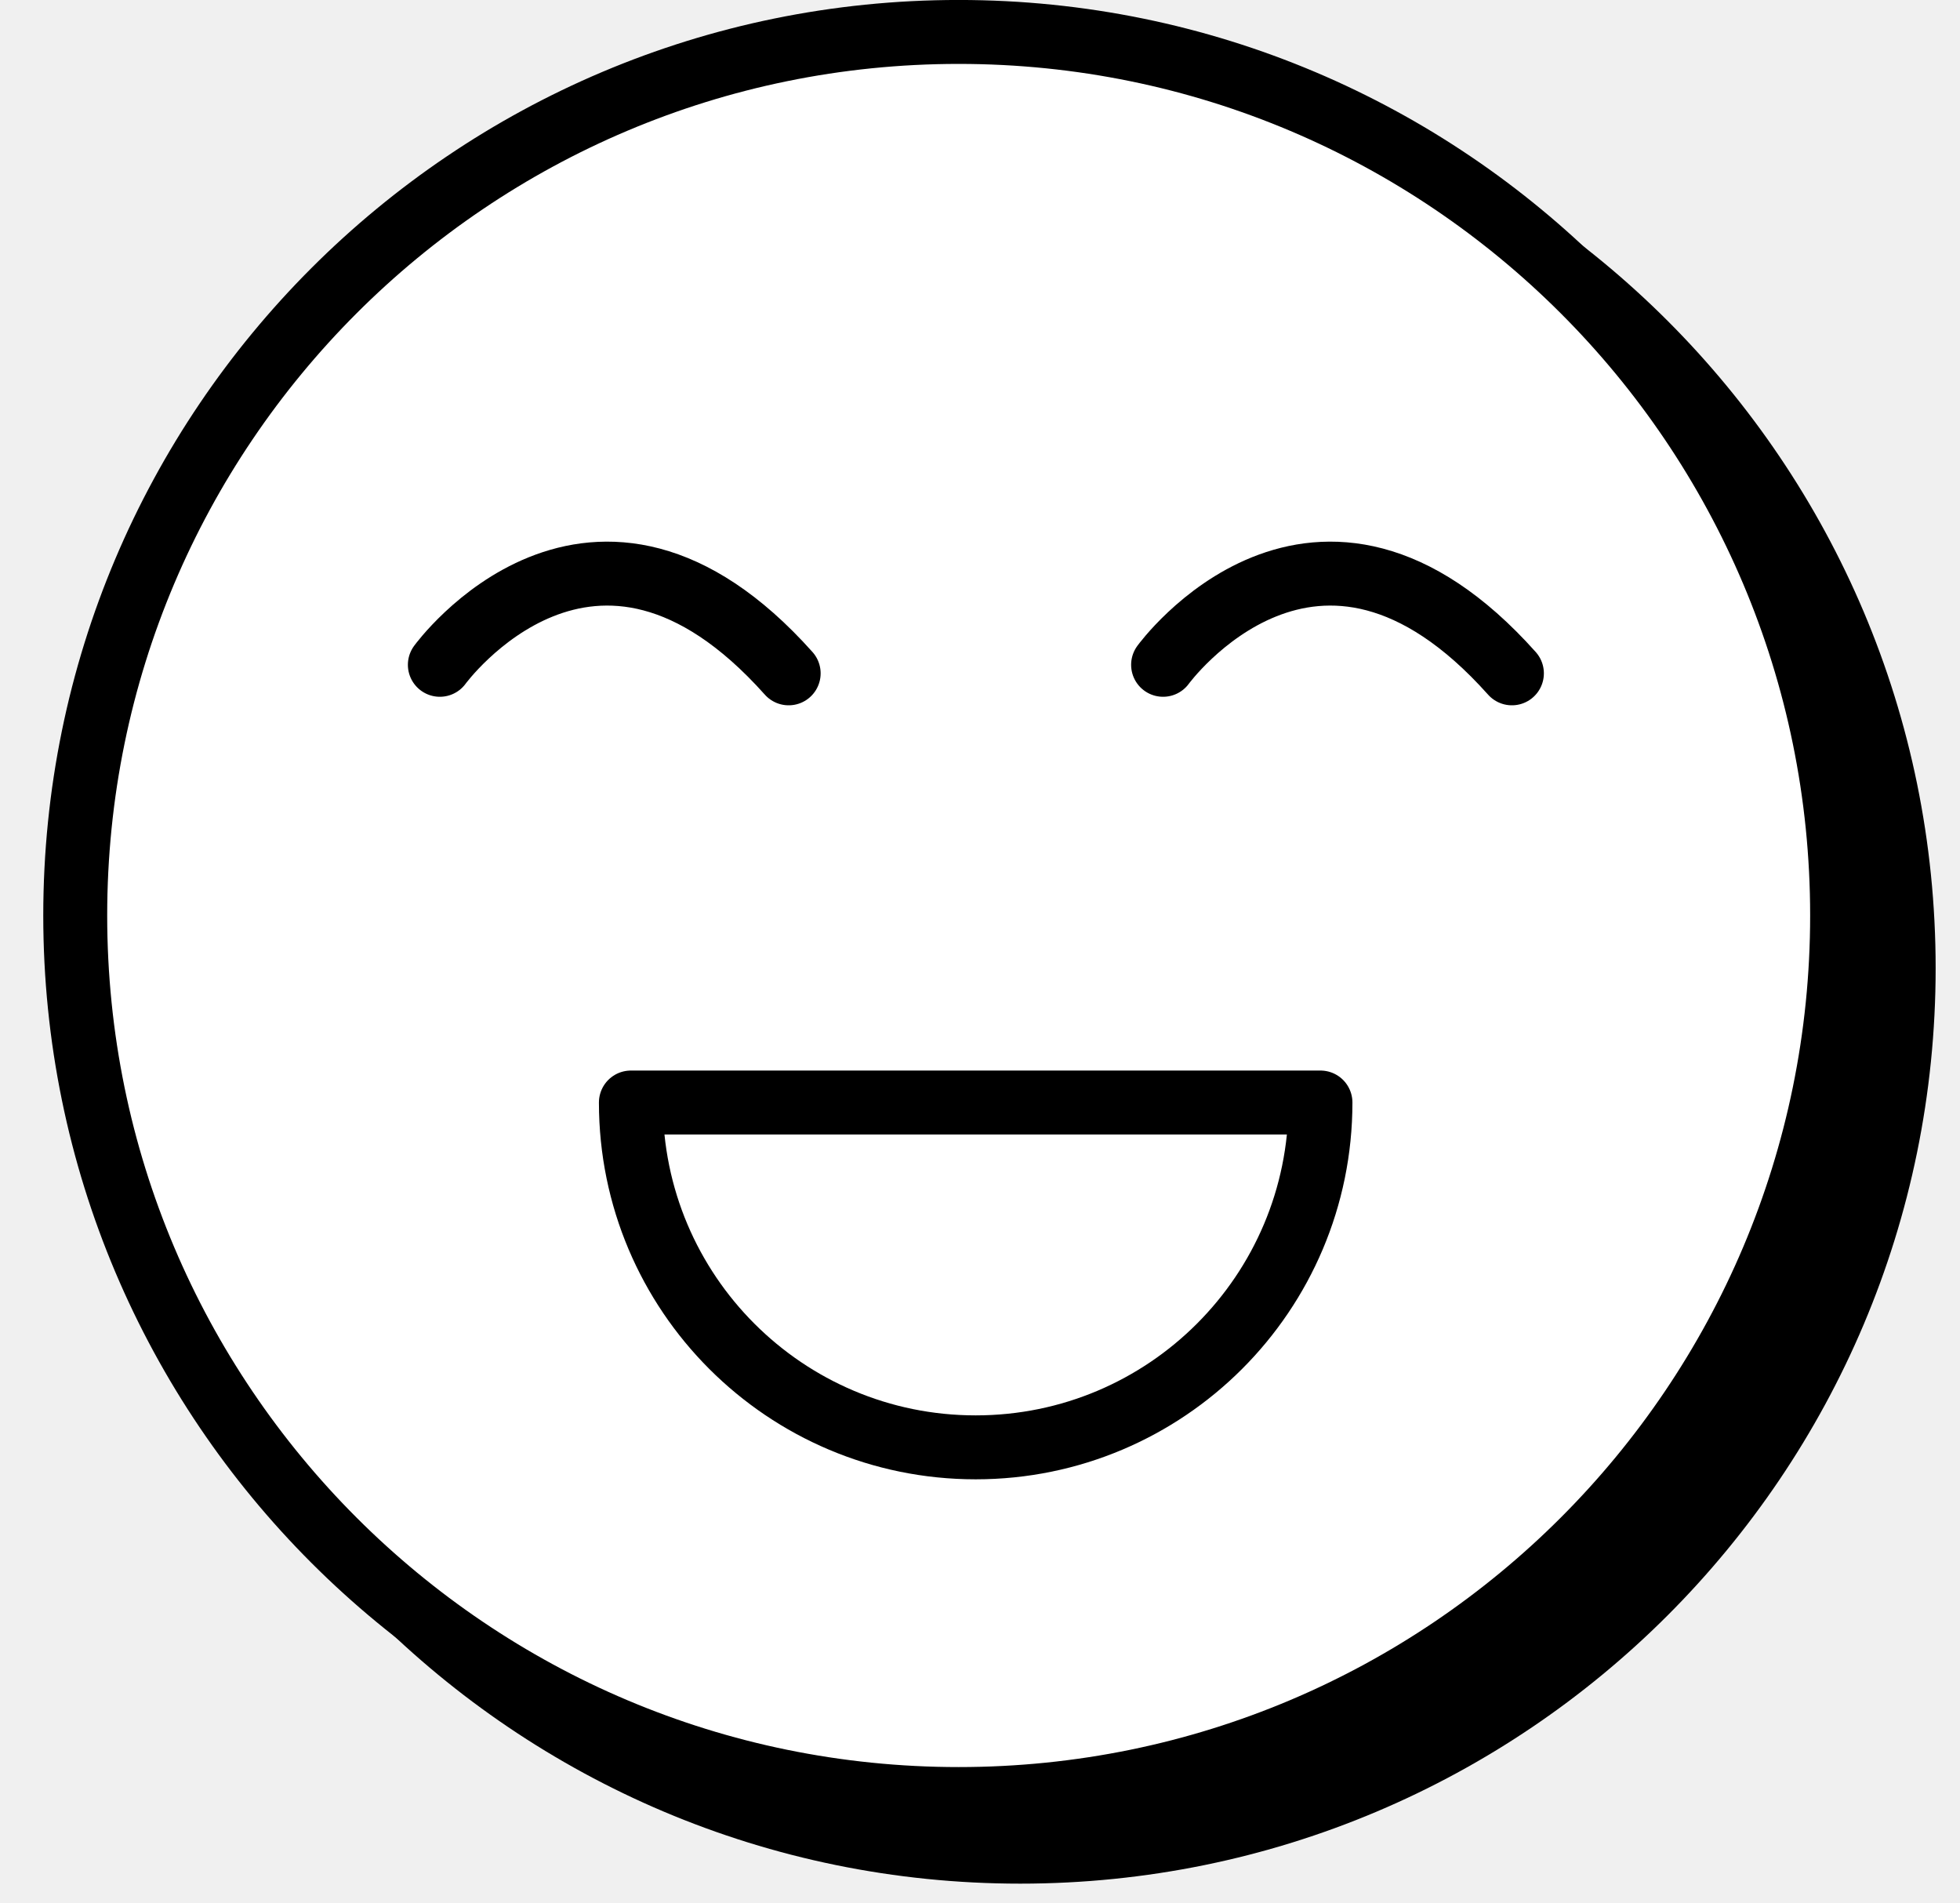
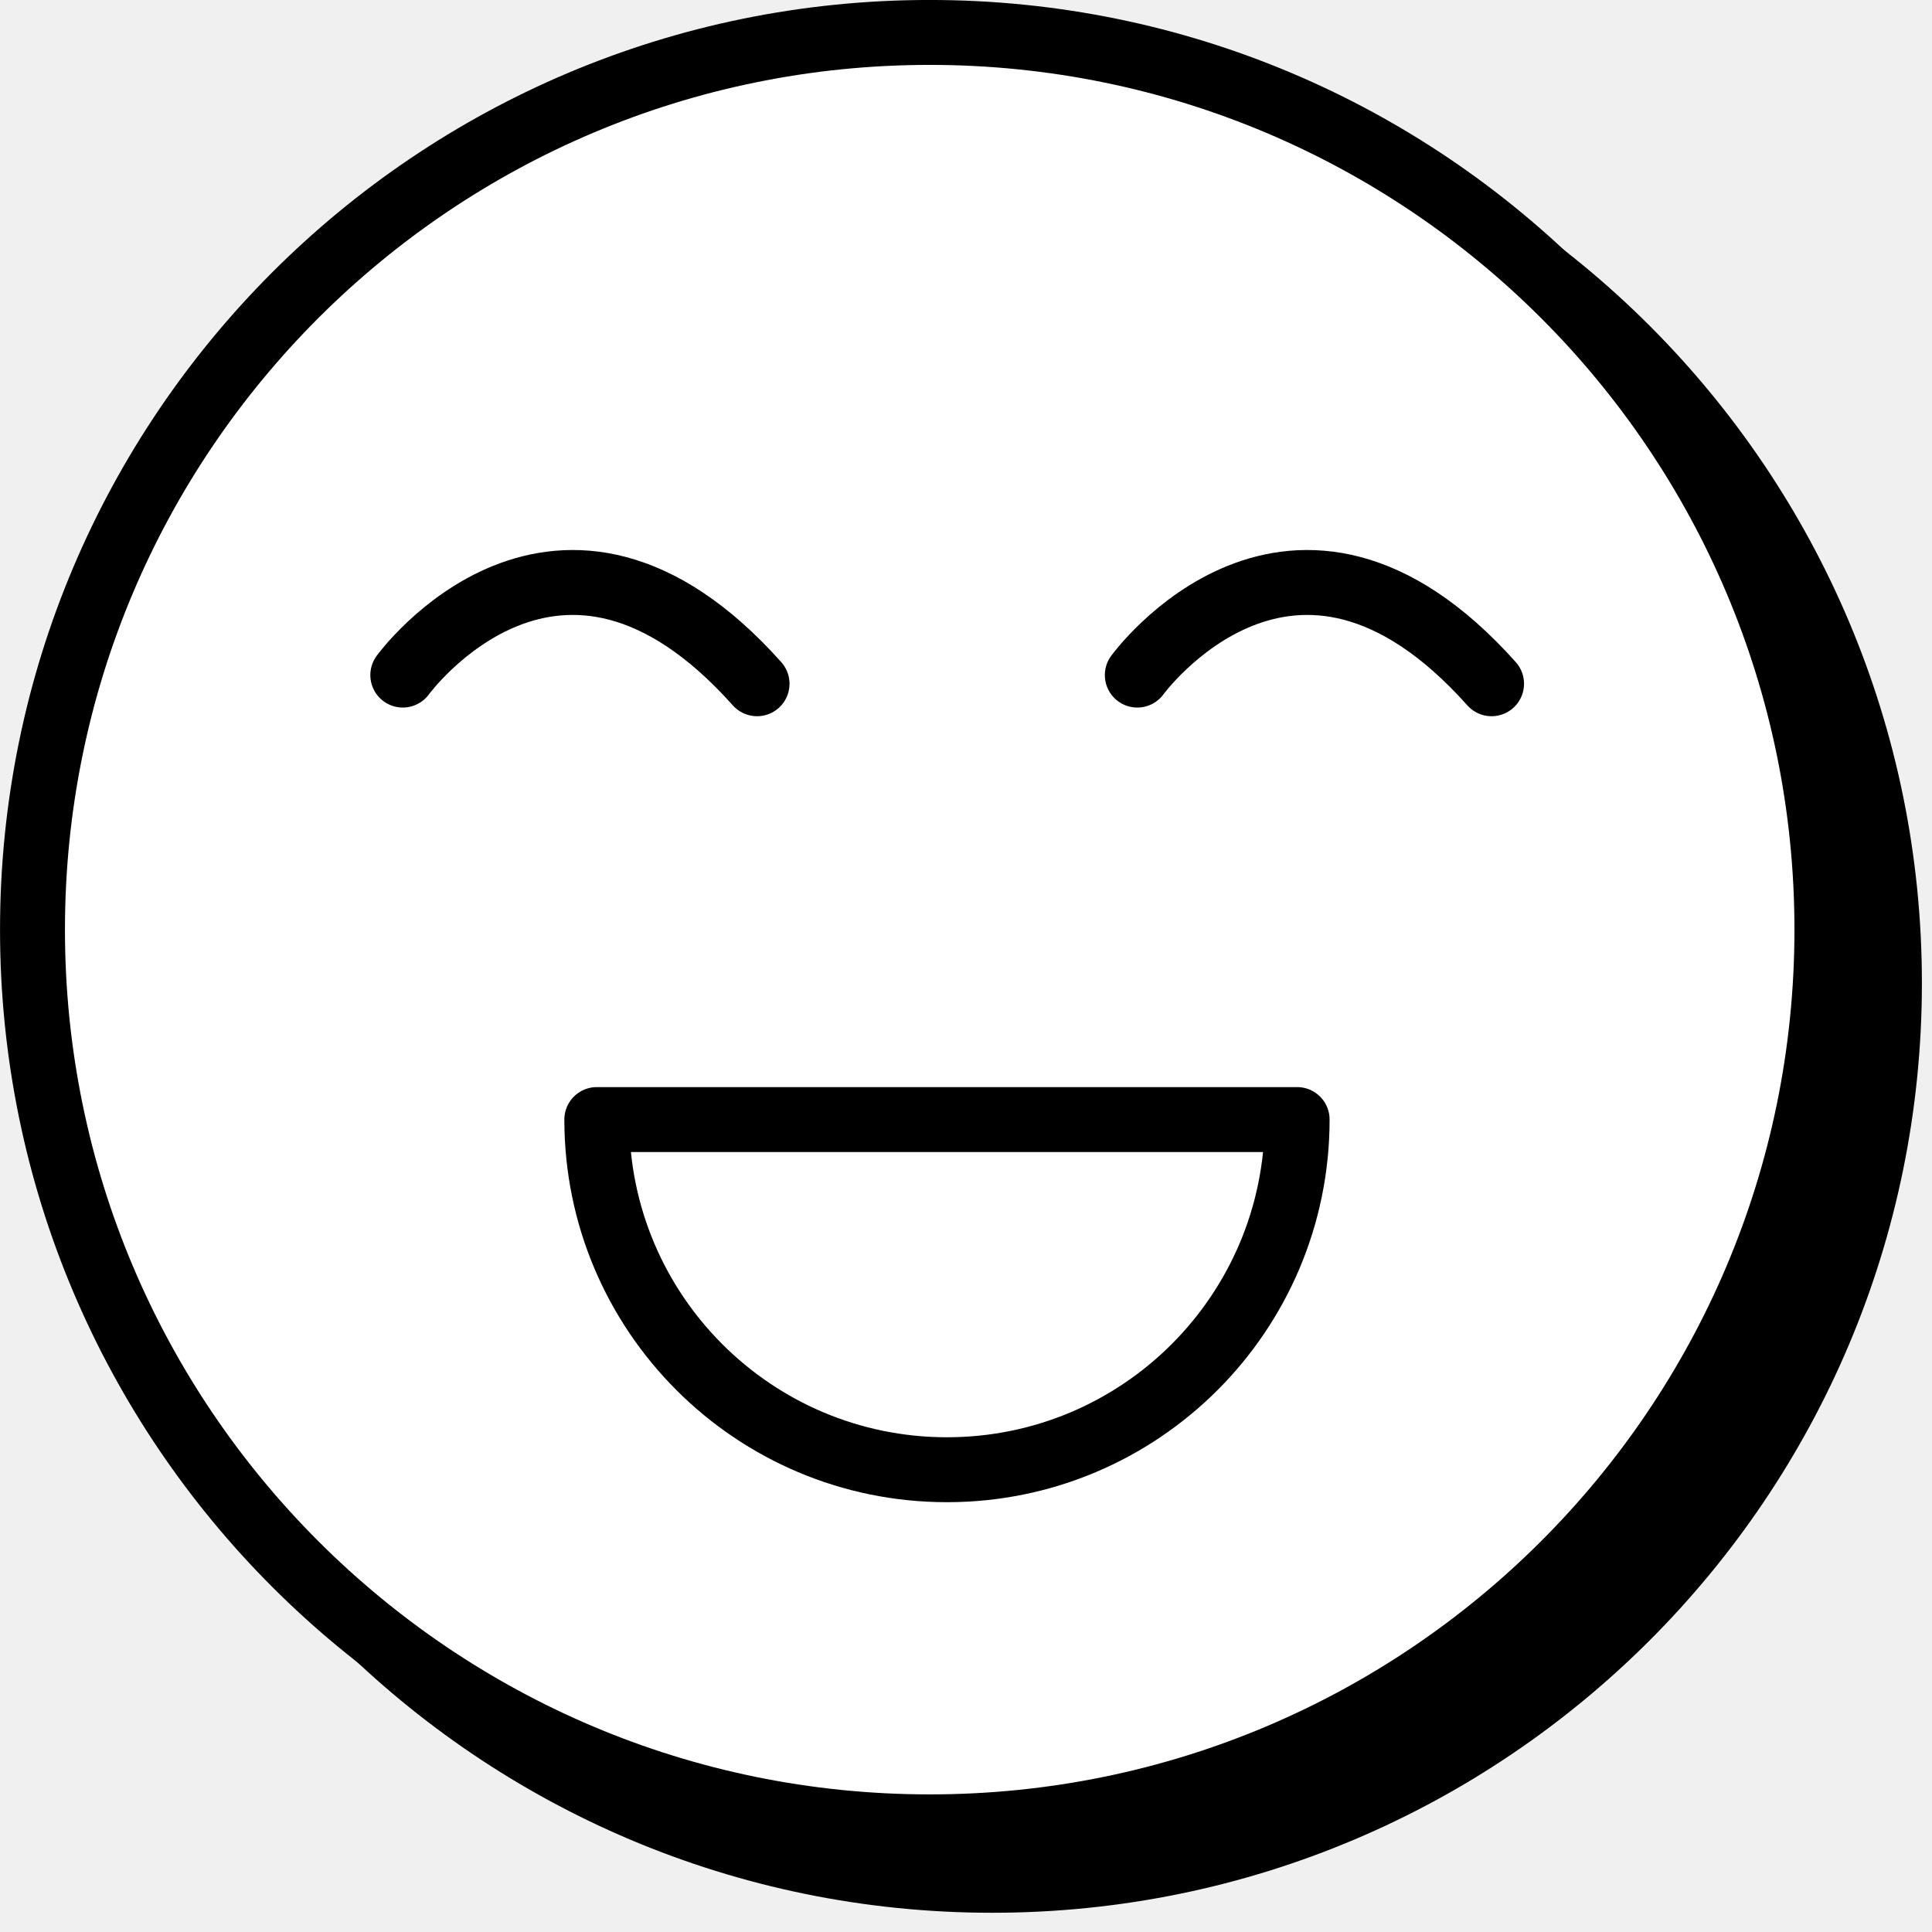
- <svg xmlns="http://www.w3.org/2000/svg" width="34px" height="33px" viewBox="0 0 34 33" version="1.1">
+ <svg xmlns="http://www.w3.org/2000/svg" width="33px" height="33px" viewBox="0 0 33 33" version="1.1">
  <defs />
-   <g id="Welcome" stroke="none" stroke-width="1" fill="none" fill-rule="evenodd">
-     <g id="Remix-tela-9" transform="translate(-207, -441)">
-       <g id="stickers" transform="translate(207, 441)">
-         <g transform="translate(0.75, 0)">
+   <g id="Styleguide" stroke="none" stroke-width="1" fill="none" fill-rule="evenodd">
+     <g transform="translate(-993, -586)" id="sticker">
+       <g transform="translate(993, 586)">
+         <g id="Page-1">
          <path d="M1.623,16.792 C1.623,8.328 8.484,1.467 16.948,1.467 C25.412,1.467 32.273,8.328 32.273,16.792 C32.273,25.255 25.412,32.117 16.948,32.117 C8.484,32.117 1.623,25.255 1.623,16.792" id="Fill-1" fill="#000000" />
          <path d="M1.623,16.792 C1.623,8.328 8.484,1.467 16.948,1.467 C25.412,1.467 32.273,8.328 32.273,16.792 C32.273,25.255 25.412,32.117 16.948,32.117 C8.484,32.117 1.623,25.255 1.623,16.792 L1.623,16.792 Z" id="Stroke-3" stroke="#000000" stroke-width="1.109" stroke-linecap="round" stroke-linejoin="round" />
          <path d="M0.555,15.879 C0.555,7.415 7.416,0.554 15.88,0.554 C24.344,0.554 31.205,7.415 31.205,15.879 C31.205,24.342 24.344,31.204 15.88,31.204 C7.416,31.204 0.555,24.342 0.555,15.879" id="Fill-5" fill="#FFFFFF" />
          <path d="M0.555,15.879 C0.555,7.415 7.416,0.554 15.88,0.554 C24.344,0.554 31.205,7.415 31.205,15.879 C31.205,24.342 24.344,31.204 15.88,31.204 C7.416,31.204 0.555,24.342 0.555,15.879 L0.555,15.879 Z" id="Stroke-7" stroke="#000000" stroke-width="1.109" stroke-linecap="round" stroke-linejoin="round" />
          <path d="M19.426,11.531 C19.426,11.531 22.082,7.875 25.477,11.679" id="Stroke-9" stroke="#000000" stroke-width="1.109" stroke-linecap="round" stroke-linejoin="round" />
          <path d="M6.88,11.531 C6.88,11.531 9.537,7.875 12.931,11.679" id="Stroke-11" stroke="#000000" stroke-width="1.109" stroke-linecap="round" stroke-linejoin="round" />
          <path d="M10.194,19.123 C10.194,22.426 12.872,25.104 16.175,25.104 C19.478,25.104 22.156,22.426 22.156,19.123 L10.194,19.123 L10.194,19.123 Z" id="Stroke-13" stroke="#000000" stroke-width="1.109" stroke-linecap="round" stroke-linejoin="round" />
        </g>
      </g>
    </g>
  </g>
</svg>
